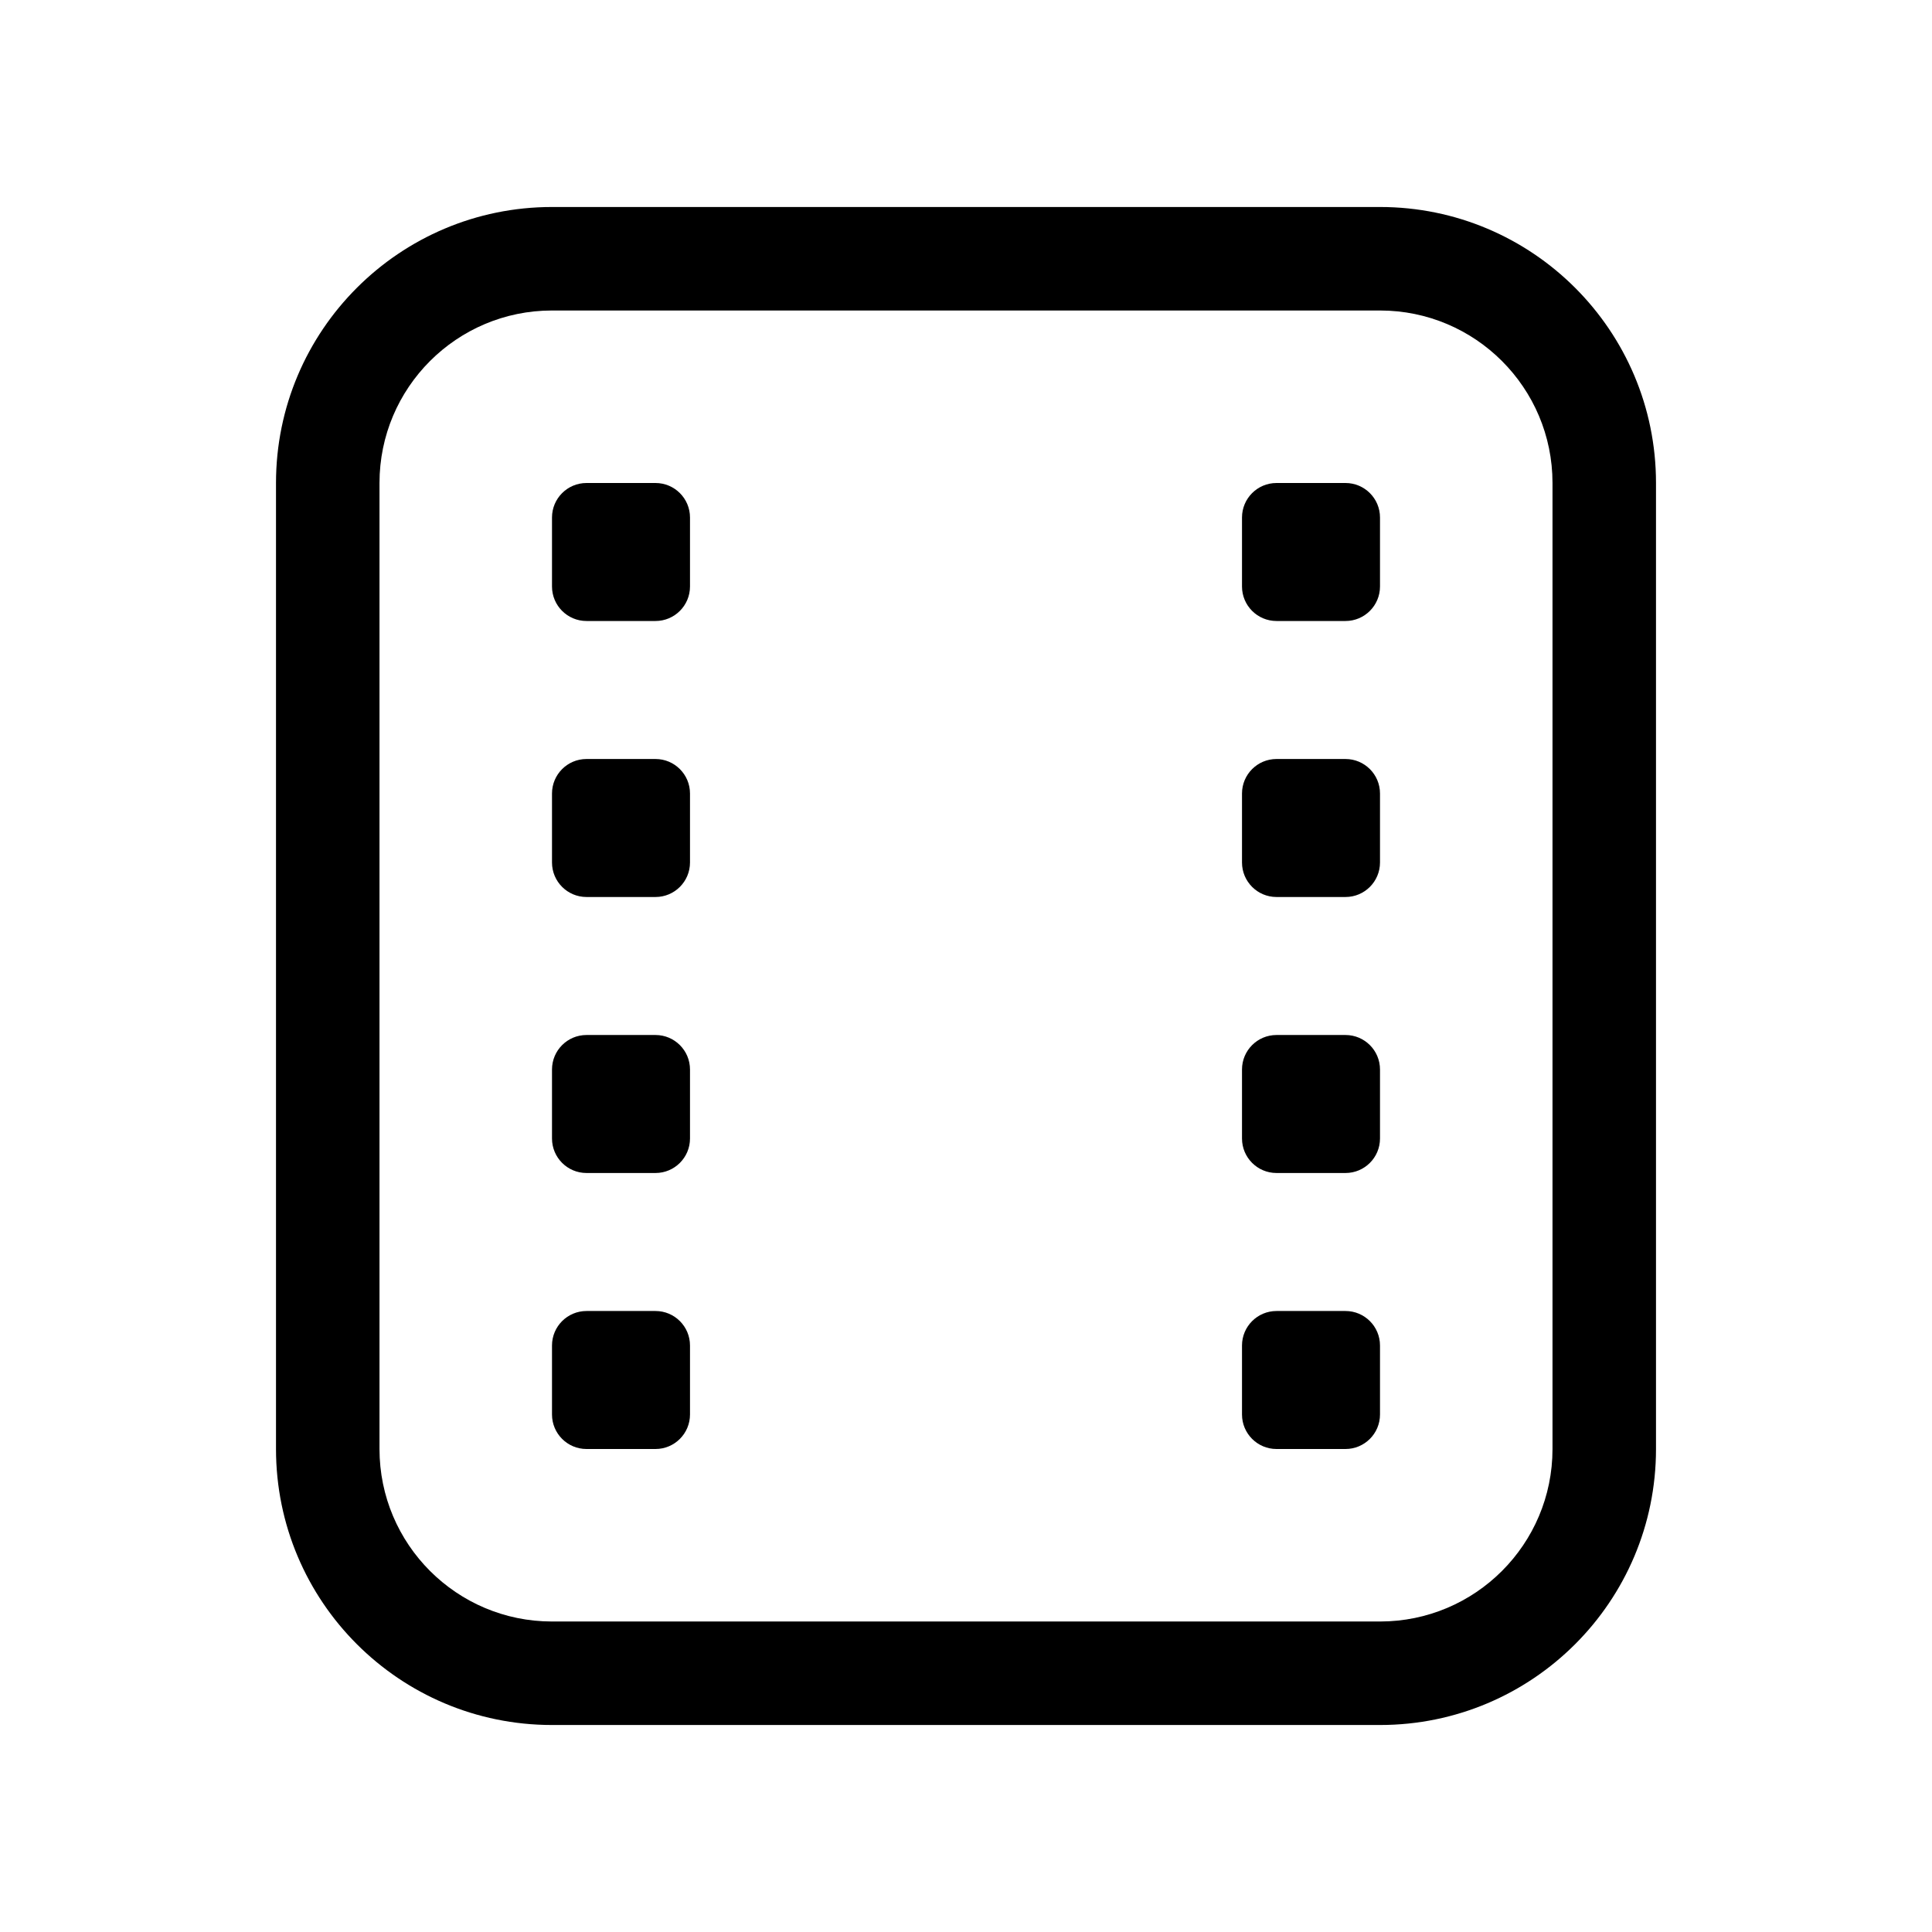
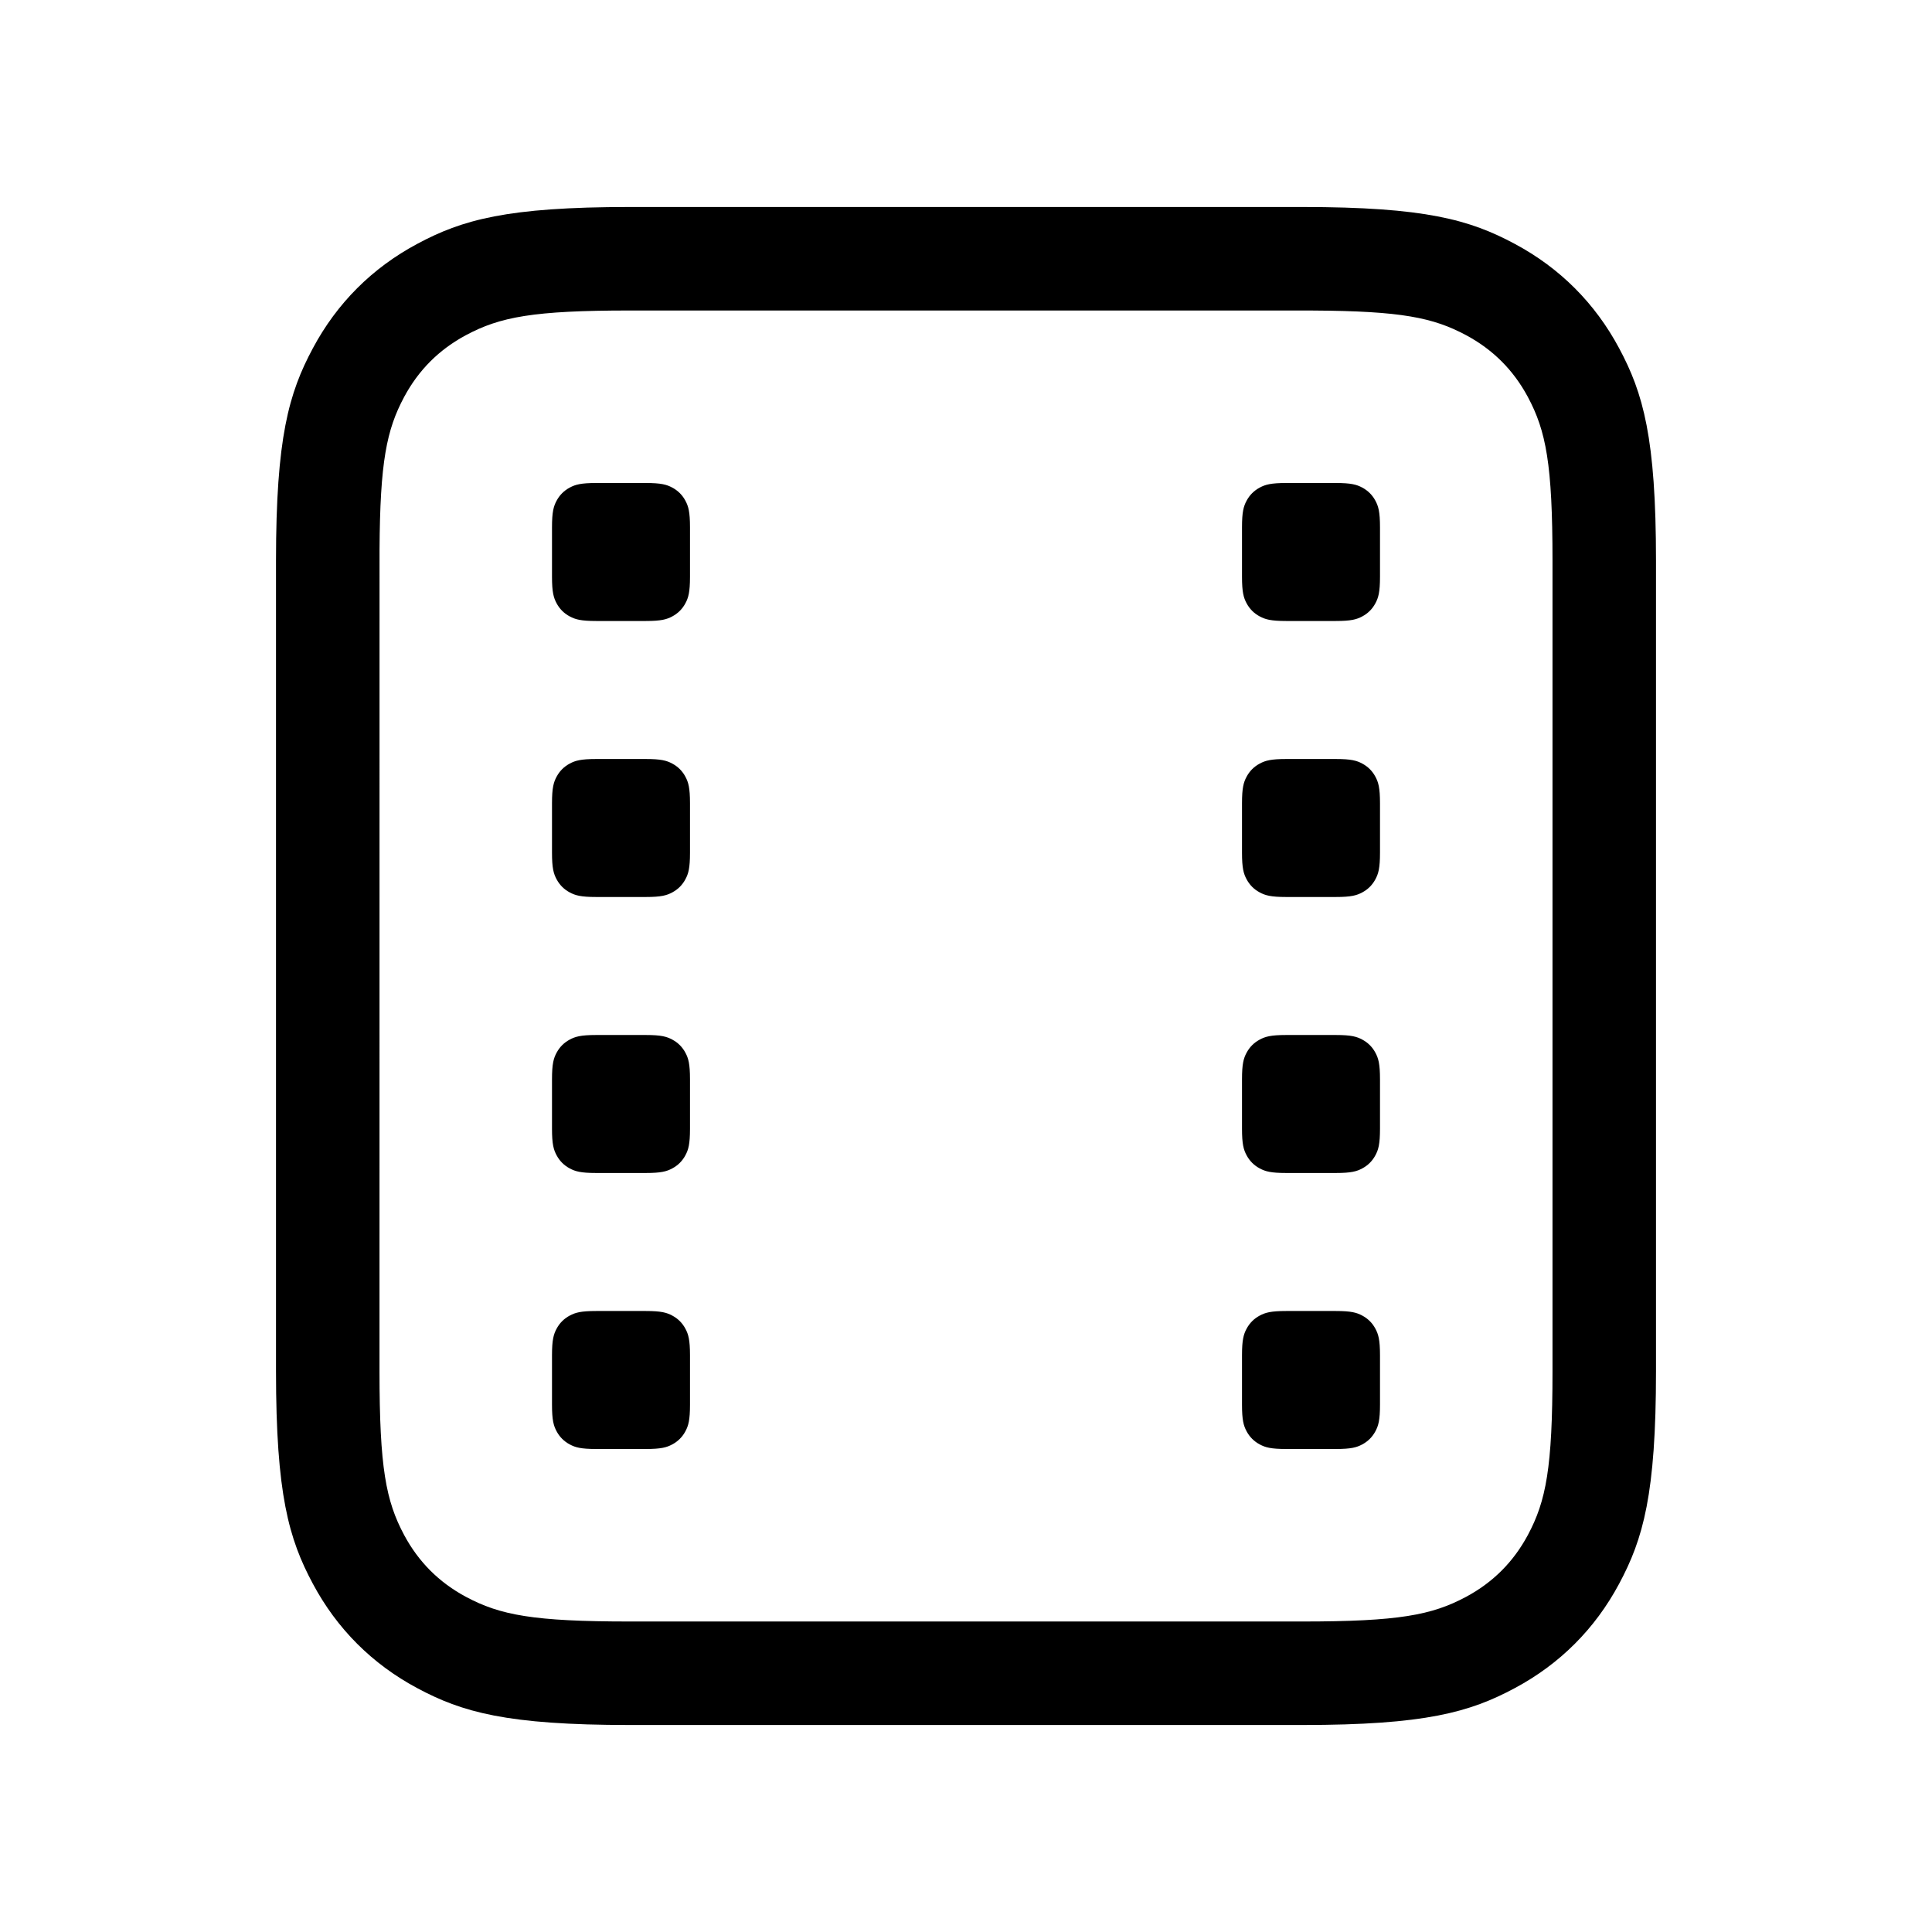
<svg xmlns="http://www.w3.org/2000/svg" width="56px" height="56px" viewBox="0 0 56 56" version="1.1">
-   <g id="Page-1" stroke="none" stroke-width="1" fill="none" fill-rule="evenodd">
+   <g id="Icons-56/video_outline_56" stroke="none" stroke-width="1" fill="none" fill-rule="evenodd">
    <g id="video_outline_56" fill-rule="nonzero">
-       <rect id="Box" x="0" y="0" width="56" height="56" />
-       <path d="M16,9 C13.239,9 11,11.239 11,14 L11,42 C11,44.761 13.239,47 16,47 L40,47 C42.761,47 45,44.761 45,42 L45,14 C45,11.239 42.761,9 40,9 L16,9 Z M16,6 L40,6 C44.418,6 48,9.582 48,14 L48,42 C48,46.418 44.418,50 40,50 L16,50 C11.582,50 8,46.418 8,42 L8,14 C8,9.582 11.582,6 16,6 Z M17,14 L19,14 C19.552,14 20,14.448 20,15 L20,17 C20,17.552 19.552,18 19,18 L17,18 C16.448,18 16,17.552 16,17 L16,15 C16,14.448 16.448,14 17,14 Z M17,22 L19,22 C19.552,22 20,22.448 20,23 L20,25 C20,25.552 19.552,26 19,26 L17,26 C16.448,26 16,25.552 16,25 L16,23 C16,22.448 16.448,22 17,22 Z M17,30 L19,30 C19.552,30 20,30.448 20,31 L20,33 C20,33.552 19.552,34 19,34 L17,34 C16.448,34 16,33.552 16,33 L16,31 C16,30.448 16.448,30 17,30 Z M17,38 L19,38 C19.552,38 20,38.448 20,39 L20,41 C20,41.552 19.552,42 19,42 L17,42 C16.448,42 16,41.552 16,41 L16,39 C16,38.448 16.448,38 17,38 Z M37,14 L39,14 C39.552,14 40,14.448 40,15 L40,17 C40,17.552 39.552,18 39,18 L37,18 C36.448,18 36,17.552 36,17 L36,15 C36,14.448 36.448,14 37,14 Z M37,22 L39,22 C39.552,22 40,22.448 40,23 L40,25 C40,25.552 39.552,26 39,26 L37,26 C36.448,26 36,25.552 36,25 L36,23 C36,22.448 36.448,22 37,22 Z M37,30 L39,30 C39.552,30 40,30.448 40,31 L40,33 C40,33.552 39.552,34 39,34 L37,34 C36.448,34 36,33.552 36,33 L36,31 C36,30.448 36.448,30 37,30 Z M37,38 L39,38 C39.552,38 40,38.448 40,39 L40,41 C40,41.552 39.552,42 39,42 L37,42 C36.448,42 36,41.552 36,41 L36,39 C36,38.448 36.448,38 37,38 Z" id="↳-Icon-Color" fill="currentColor" />
+       <rect x="0" y="0" width="56" height="56" />
+       <path d="M37.744,6 C41.311,6 42.604,6.371 43.907,7.069 C45.211,7.766 46.234,8.789 46.931,10.093 C47.629,11.396 48,12.689 48,16.256 L48,39.744 C48,43.311 47.629,44.604 46.931,45.907 C46.234,47.211 45.211,48.234 43.907,48.931 C42.604,49.629 41.311,50 37.744,50 L18.256,50 C14.689,50 13.396,49.629 12.093,48.931 C10.789,48.234 9.766,47.211 9.069,45.907 C8.371,44.604 8,43.311 8,39.744 L8,16.256 C8,12.689 8.371,11.396 9.069,10.093 C9.766,8.789 10.789,7.766 12.093,7.069 C13.396,6.371 14.689,6 18.256,6 L37.744,6 Z M38.059,9.001 L18.256,9 C15.457,9 14.495,9.186 13.507,9.714 C12.727,10.132 12.132,10.727 11.714,11.507 C11.206,12.457 11.015,13.383 11.001,15.941 L11,39.744 C11,42.543 11.186,43.505 11.714,44.493 C12.132,45.273 12.727,45.868 13.507,46.286 C14.495,46.814 15.457,47 18.256,47 L37.744,47 C40.543,47 41.505,46.814 42.493,46.286 C43.273,45.868 43.868,45.273 44.286,44.493 C44.814,43.505 45,42.543 45,39.744 L45,16.256 C45,13.457 44.814,12.495 44.286,11.507 C43.868,10.727 43.273,10.132 42.493,9.714 C41.543,9.206 40.617,9.015 38.059,9.001 Z M18.718,38 C19.164,38 19.325,38.046 19.488,38.134 C19.651,38.221 19.779,38.349 19.866,38.512 C19.954,38.675 20,38.836 20,39.282 L20,40.718 C20,41.164 19.954,41.325 19.866,41.488 C19.779,41.651 19.651,41.779 19.488,41.866 C19.325,41.954 19.164,42 18.718,42 L17.282,42 C16.836,42 16.675,41.954 16.512,41.866 C16.349,41.779 16.221,41.651 16.134,41.488 C16.046,41.325 16,41.164 16,40.718 L16,39.282 C16,38.836 16.046,38.675 16.134,38.512 C16.221,38.349 16.349,38.221 16.512,38.134 C16.675,38.046 16.836,38 17.282,38 L18.718,38 Z M38.718,38 C39.164,38 39.325,38.046 39.488,38.134 C39.651,38.221 39.779,38.349 39.866,38.512 C39.954,38.675 40,38.836 40,39.282 L40,40.718 C40,41.164 39.954,41.325 39.866,41.488 C39.779,41.651 39.651,41.779 39.488,41.866 C39.325,41.954 39.164,42 38.718,42 L37.282,42 C36.836,42 36.675,41.954 36.512,41.866 C36.349,41.779 36.221,41.651 36.134,41.488 C36.046,41.325 36,41.164 36,40.718 L36,39.282 C36,38.836 36.046,38.675 36.134,38.512 C36.221,38.349 36.349,38.221 36.512,38.134 C36.675,38.046 36.836,38 37.282,38 L38.718,38 Z M18.718,30 C19.164,30 19.325,30.046 19.488,30.134 C19.651,30.221 19.779,30.349 19.866,30.512 C19.954,30.675 20,30.836 20,31.282 L20,32.718 C20,33.164 19.954,33.325 19.866,33.488 C19.779,33.651 19.651,33.779 19.488,33.866 C19.325,33.954 19.164,34 18.718,34 L17.282,34 C16.836,34 16.675,33.954 16.512,33.866 C16.349,33.779 16.221,33.651 16.134,33.488 C16.046,33.325 16,33.164 16,32.718 L16,31.282 C16,30.836 16.046,30.675 16.134,30.512 C16.221,30.349 16.349,30.221 16.512,30.134 C16.675,30.046 16.836,30 17.282,30 L18.718,30 Z M38.718,30 C39.164,30 39.325,30.046 39.488,30.134 C39.651,30.221 39.779,30.349 39.866,30.512 C39.954,30.675 40,30.836 40,31.282 L40,32.718 C40,33.164 39.954,33.325 39.866,33.488 C39.779,33.651 39.651,33.779 39.488,33.866 C39.325,33.954 39.164,34 38.718,34 L37.282,34 C36.836,34 36.675,33.954 36.512,33.866 C36.349,33.779 36.221,33.651 36.134,33.488 C36.046,33.325 36,33.164 36,32.718 L36,31.282 C36,30.836 36.046,30.675 36.134,30.512 C36.221,30.349 36.349,30.221 36.512,30.134 C36.675,30.046 36.836,30 37.282,30 L38.718,30 Z M18.718,22 C19.164,22 19.325,22.046 19.488,22.134 C19.651,22.221 19.779,22.349 19.866,22.512 C19.954,22.675 20,22.836 20,23.282 L20,24.718 C20,25.164 19.954,25.325 19.866,25.488 C19.779,25.651 19.651,25.779 19.488,25.866 C19.325,25.954 19.164,26 18.718,26 L17.282,26 C16.836,26 16.675,25.954 16.512,25.866 C16.349,25.779 16.221,25.651 16.134,25.488 C16.046,25.325 16,25.164 16,24.718 L16,23.282 C16,22.836 16.046,22.675 16.134,22.512 C16.221,22.349 16.349,22.221 16.512,22.134 C16.675,22.046 16.836,22 17.282,22 L18.718,22 Z M38.718,22 C39.164,22 39.325,22.046 39.488,22.134 C39.651,22.221 39.779,22.349 39.866,22.512 C39.954,22.675 40,22.836 40,23.282 L40,24.718 C40,25.164 39.954,25.325 39.866,25.488 C39.779,25.651 39.651,25.779 39.488,25.866 C39.325,25.954 39.164,26 38.718,26 L37.282,26 C36.836,26 36.675,25.954 36.512,25.866 C36.349,25.779 36.221,25.651 36.134,25.488 C36.046,25.325 36,25.164 36,24.718 L36,23.282 C36,22.836 36.046,22.675 36.134,22.512 C36.221,22.349 36.349,22.221 36.512,22.134 C36.675,22.046 36.836,22 37.282,22 L38.718,22 Z M18.718,14 C19.164,14 19.325,14.046 19.488,14.134 C19.651,14.221 19.779,14.349 19.866,14.512 C19.954,14.675 20,14.836 20,15.282 L20,16.718 C20,17.164 19.954,17.325 19.866,17.488 C19.779,17.651 19.651,17.779 19.488,17.866 C19.325,17.954 19.164,18 18.718,18 L17.282,18 C16.836,18 16.675,17.954 16.512,17.866 C16.349,17.779 16.221,17.651 16.134,17.488 C16.046,17.325 16,17.164 16,16.718 L16,15.282 C16,14.836 16.046,14.675 16.134,14.512 C16.221,14.349 16.349,14.221 16.512,14.134 C16.675,14.046 16.836,14 17.282,14 L18.718,14 Z M38.718,14 C39.164,14 39.325,14.046 39.488,14.134 C39.651,14.221 39.779,14.349 39.866,14.512 C39.954,14.675 40,14.836 40,15.282 L40,16.718 C40,17.164 39.954,17.325 39.866,17.488 C39.779,17.651 39.651,17.779 39.488,17.866 C39.325,17.954 39.164,18 38.718,18 L37.282,18 C36.836,18 36.675,17.954 36.512,17.866 C36.349,17.779 36.221,17.651 36.134,17.488 C36.046,17.325 36,17.164 36,16.718 L36,15.282 C36,14.836 36.046,14.675 36.134,14.512 C36.221,14.349 36.349,14.221 36.512,14.134 C36.675,14.046 36.836,14 37.282,14 L38.718,14 Z" id="↳-Icon-Color" fill="currentColor" />
    </g>
  </g>
</svg>
